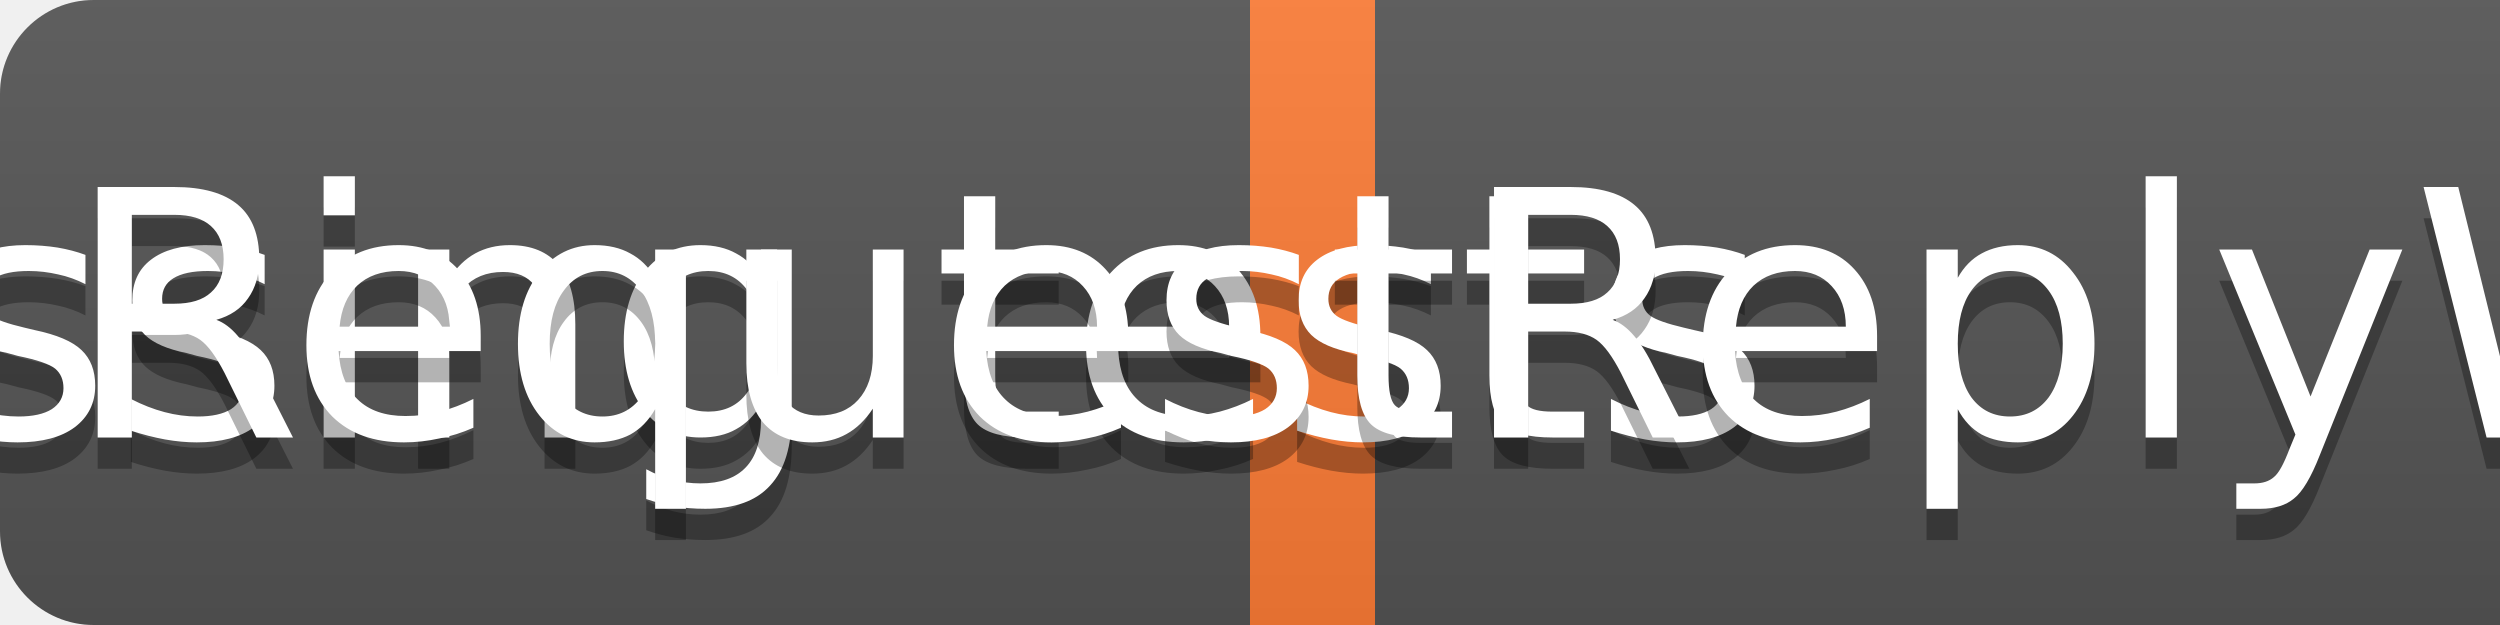
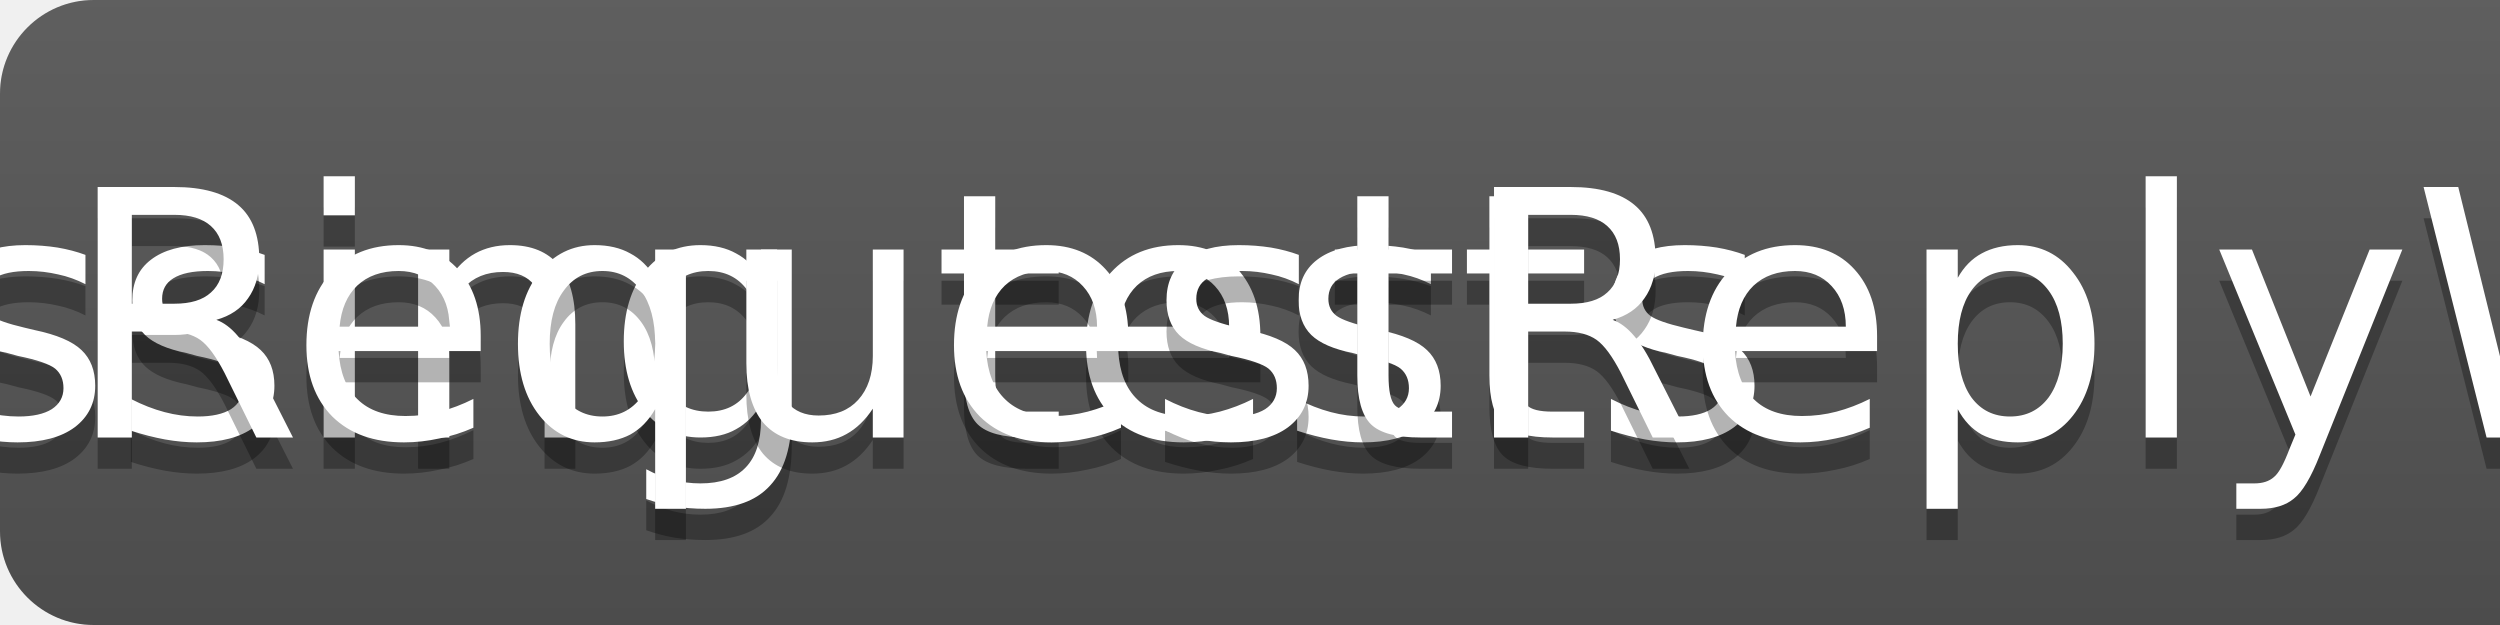
<svg xmlns="http://www.w3.org/2000/svg" width="80" height="20">
  <linearGradient id="smooth" x2="0" y2="100%">
    <stop offset="0" stop-color="#bbb" stop-opacity=".1" />
    <stop offset="1" stop-opacity=".1" />
  </linearGradient>
  <rect rx="3" width="160" height="20" fill="#555" />
-   <rect rx="3" x="80" width="40" height="20" fill="#fe7d37" />
-   <rect x="40" width="4" height="20" fill="#fe7d37" />
+   <rect rx="3" x="80" width="80" height="20" fill="#fe7d37" />
+   <rect x="80" width="4" height="20" fill="#fe7d37" />
  <rect rx="3" width="160" height="20" fill="url(#smooth)" />
  <g fill="#fff" text-anchor="middle" font-family="DejaVu Sans,Verdana,Geneva,sans-serif" font-size="11">
    <text x="21" y="15" fill="#010101" fill-opacity=".3">Missing tests</text>
    <text x="21" y="14">Missing tests</text>
    <text x="59" y="15" fill="#010101" fill-opacity=".3">RequestReplyWorker</text>
    <text x="59" y="14">RequestReplyWorker</text>
  </g>
</svg>
